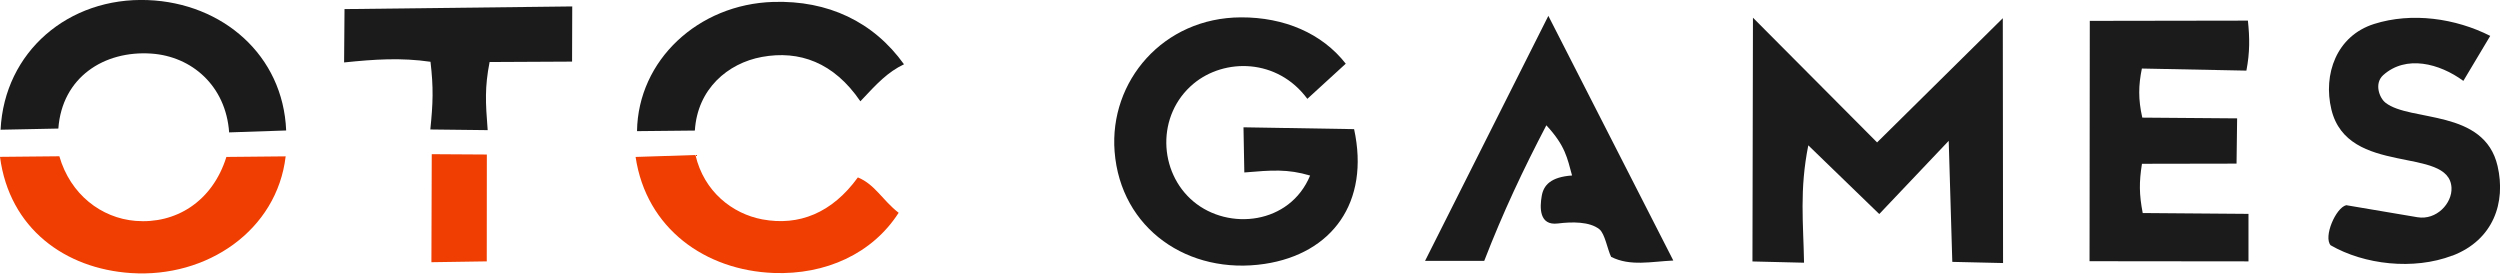
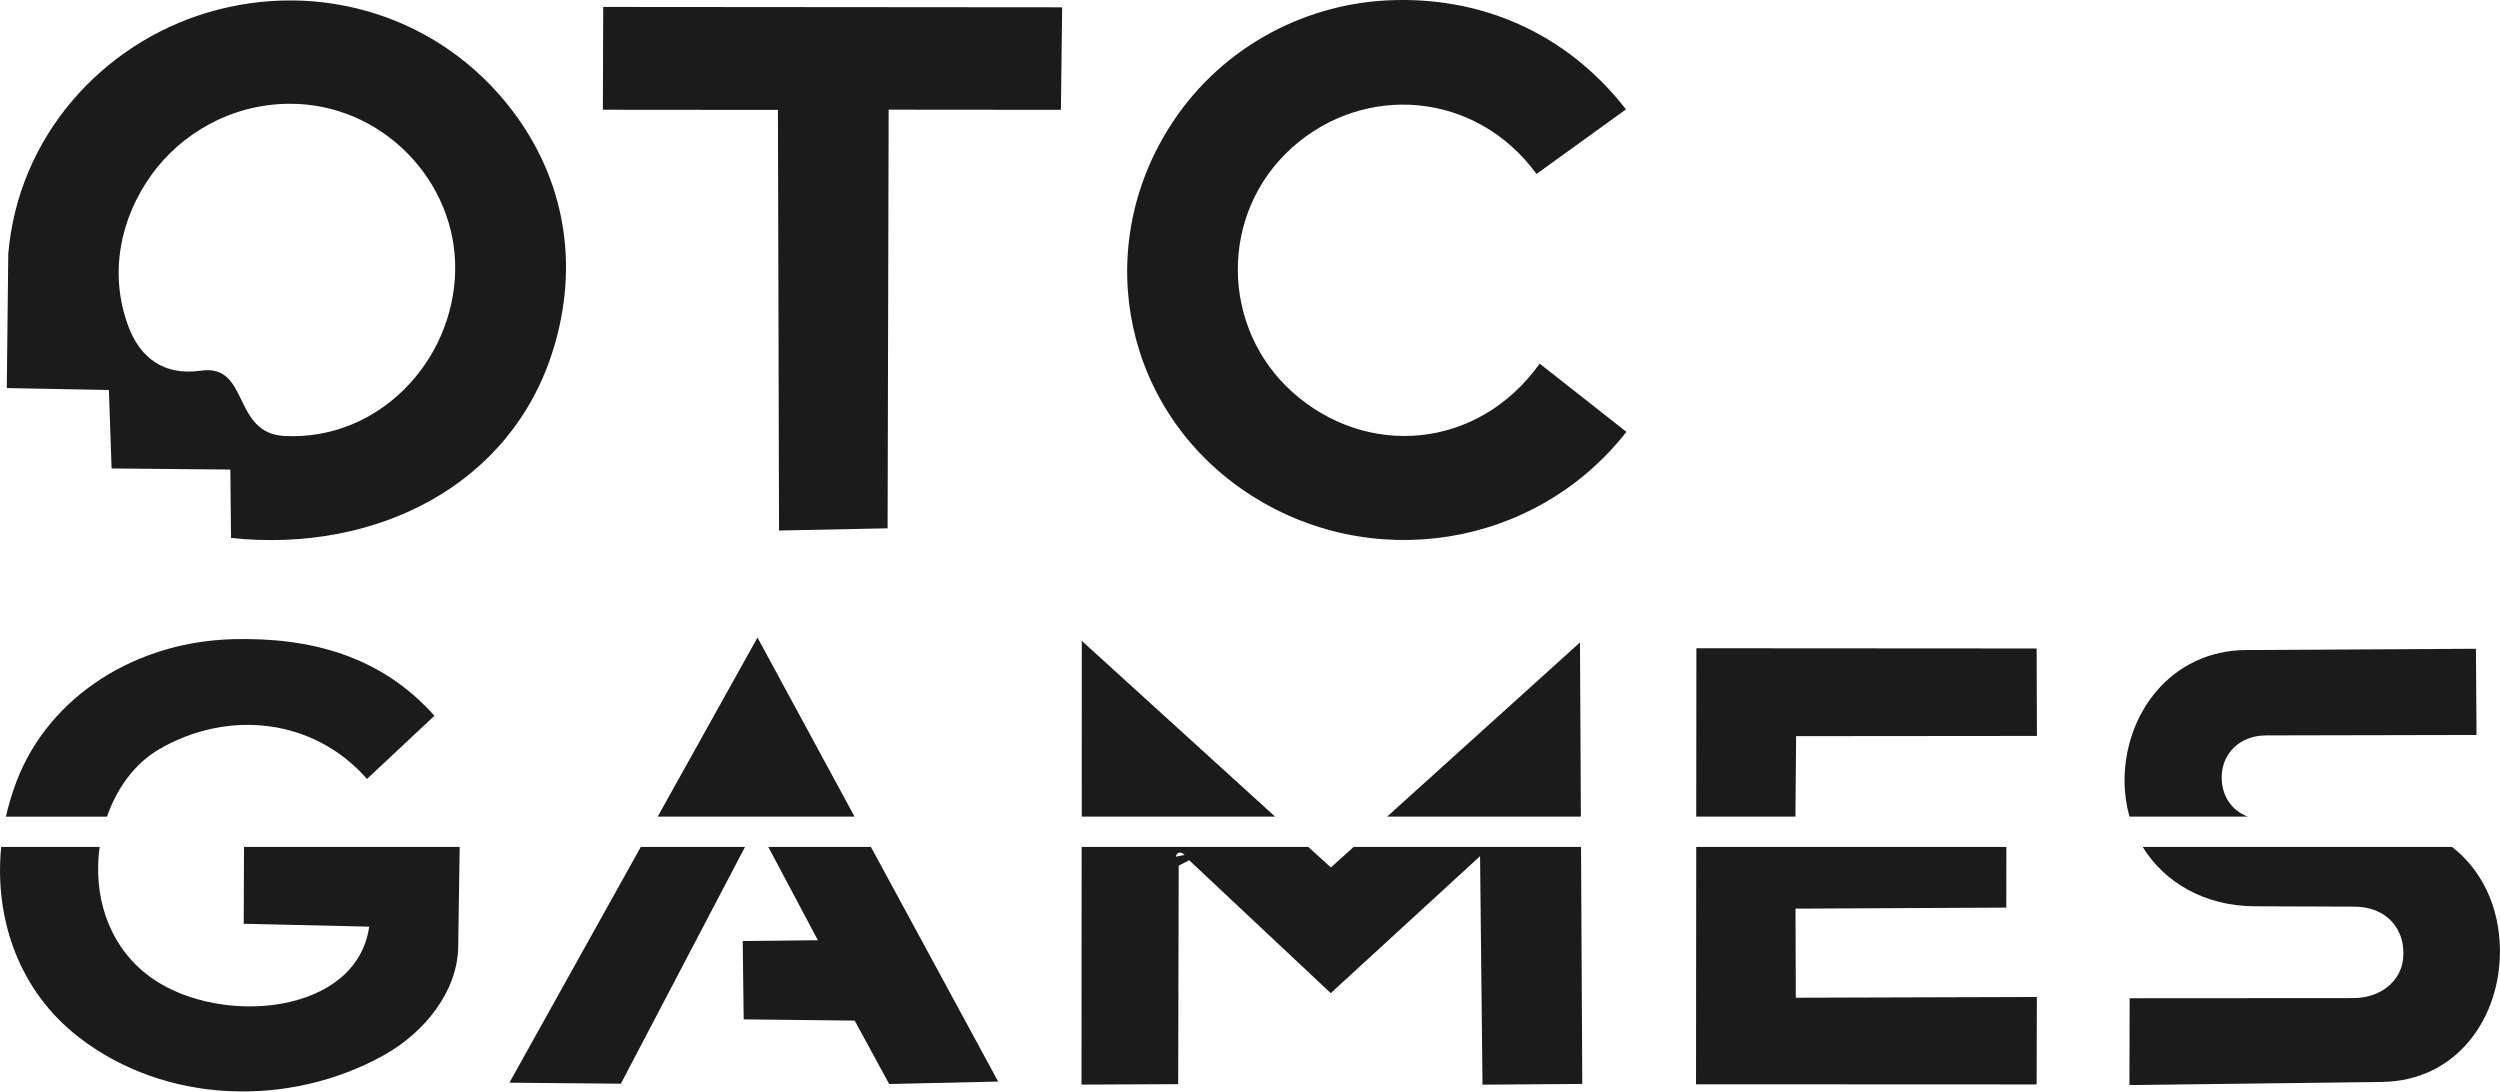
- <svg xmlns="http://www.w3.org/2000/svg" id="Layer_2" viewBox="0 0 299.48 32.76">
-   <defs>
-     <style>.cls-1{fill:#1b1b1b;}.cls-2{fill:#f03d01;}</style>
-   </defs>
-   <g id="Layer_1-2">
-     <path class="cls-1" d="M233.44,16.87l-8.32,8.77-8.5-8.23c-1.07,5.37-.59,9.31-.51,14.06l-6.18-.15.06-29.2,14.87,14.94,15.06-14.88.03,29.33-6.08-.14-.43-14.5Z" />
-     <path class="cls-1" d="M267.92,19.6l-11.33.02c-.35,2.2-.34,3.66.09,5.9l12.67.1v5.69s-19.04-.02-19.04-.02l.03-28.79,18.94-.03c.22,2.04.24,3.81-.18,5.99l-12.52-.25c-.41,1.99-.45,3.69.05,5.88l11.36.09-.07,5.43Z" />
-     <path class="cls-1" d="M293.76,30.62c-4.64,1.77-10.55,1.08-14.57-1.24-.88-1.01.61-4.49,1.87-4.8l8.52,1.44c2.29.39,4.19-1.67,4.09-3.54-.27-5.06-12.44-1.27-14.39-9.37-1.01-4.2.6-8.81,5.12-10.24s9.75-.68,13.91,1.43l-3.22,5.39c-2.86-2.1-6.87-3.14-9.6-.69-1.09.98-.49,2.71.28,3.31,2.96,2.31,11.83.7,13.42,7.58,1.01,4.35-.48,8.85-5.42,10.74Z" />
-     <path class="cls-1" d="M188.32,21.02c-.58-2.09-.79-3.54-3.08-6.01-2.76,5.28-5.17,10.38-7.44,16.24h-7.09s14.77-29.35,14.77-29.35l14.97,29.31c-2.65.12-5.15.72-7.45-.44-.45-.92-.74-2.77-1.41-3.31-1.17-.93-3.28-.9-4.96-.69-2.26.29-2.19-1.91-1.94-3.31.22-1.27,1.07-2.26,3.64-2.44Z" />
-     <path class="cls-1" d="M27.45,15.87c-.39-5.6-4.49-9.12-9.31-9.45-5.67-.39-10.71,2.84-11.15,8.98l-6.92.14C.52,6.21,8.2-.36,17.71.01c8.96.35,16.21,6.61,16.57,15.62l-6.83.23Z" />
-     <path class="cls-2" d="M27.12,18.8l7.1-.07c-1.04,8.85-9.41,14.59-18.54,13.98-7.88-.52-14.55-5.33-15.68-13.92l7.11-.07c1.32,4.57,5.01,7.4,9.12,7.74,4.76.39,9.2-2.25,10.89-7.66Z" />
-     <path class="cls-1" d="M58.42,15.59l-6.87-.08c.32-3.16.39-4.97.02-8.11-3.54-.51-6.66-.3-10.35.08l.05-6.39,27.28-.32-.02,6.61-9.88.05c-.59,3.03-.49,4.83-.23,8.16Z" />
-     <path class="cls-1" d="M103.07,12.14c-3.18-4.67-7.31-6.14-11.8-5.32-4.09.75-7.73,3.84-8.03,8.82l-6.93.07c.12-8.5,7.34-15.21,16.32-15.48,6.54-.2,12,2.36,15.66,7.47-1.96.95-3.15,2.22-5.22,4.43Z" />
-     <path class="cls-2" d="M102.76,21.25c2.07.85,2.9,2.68,4.89,4.24-3.15,4.91-8.76,7.44-14.97,7.21-8.18-.31-15.26-5.31-16.54-13.9l7.17-.23c1.02,4.4,4.44,7.04,8.01,7.71,4.39.82,8.36-.77,11.44-5.02Z" />
-     <polygon class="cls-2" points="58.31 31.31 51.68 31.41 51.72 18.47 58.32 18.51 58.31 31.31" />
-     <path class="cls-1" d="M149.06,20.66l-.1-5.41,13.25.22c1.91,8.8-2.66,14.92-10.7,16.14-9.15,1.38-17.27-4.19-17.99-13.46-.65-8.41,5.81-16.04,15.14-16.07,5.18-.02,9.71,1.91,12.55,5.55l-4.6,4.21c-3.58-4.85-9.92-4.91-13.64-1.81-4.47,3.73-4.21,10.59,0,14.11s11.54,2.75,13.97-3.11c-2.69-.8-4.57-.65-7.88-.37Z" />
-   </g>
+ <svg xmlns="http://www.w3.org/2000/svg" viewBox="164.39 32.48 338.72 147.88" fill="#1b1b1b">
+   <polygon points="337.15 143.12 310.96 119.31 310.95 143.12 337.15 143.12" />
+   <polygon points="378.58 143.12 378.46 119.52 352.33 143.12 378.58 143.12" />
+   <path d="M347.79,147.23l-3.08,2.78-3.06-2.78h-30.71l-.02,32.2,13.1-.06.07-29.6,1.42-.74,19.18,18.01,20.23-18.56.33,30.96,13.52-.1-.17-32.11h-30.81ZM323.71,148.55c.08-.62.71-.76,1.17-.23l-1.17.23Z" />
+   <polygon points="407.65 143.12 407.74 132.22 440.37 132.19 440.33 120.34 394.23 120.31 394.21 143.12 407.65 143.12" />
+   <polygon points="407.66 155.59 436.22 155.45 436.23 147.23 394.21 147.23 394.18 179.39 440.33 179.41 440.36 167.56 407.7 167.66 407.66 155.59" />
+   <path d="M468.94,143.12c-2.32-.86-3.64-3.03-3.53-5.59.12-2.96,2.4-5.4,6.03-5.41l28.49-.06-.08-11.68-31.12.17c-10.18.06-16.57,8.61-16.49,17.91.02,1.63.26,3.19.67,4.66h16.03Z" />
+   <path d="M496.61,147.23h-41.91c2.99,4.88,8.48,8.02,15.2,8.04l13.51.05c4.29.02,6.98,3.02,6.57,7.07-.3,2.98-2.98,5.32-6.77,5.32l-30.28.02-.03,11.76,34.2-.42c10.27-.13,16.16-8.84,16-18.05-.1-5.78-2.49-10.7-6.49-13.79Z" />
+   <polygon points="280.17 143.12 267.02 118.86 253.5 143.12 280.17 143.12" />
+   <polygon points="251.21 147.23 233.41 179.17 248.51 179.31 265.33 147.23 251.21 147.23" />
+   <polygon points="268.49 147.23 275.2 159.87 265.02 159.98 265.15 170.59 280.19 170.76 284.86 179.35 299.63 179.02 282.39 147.23 268.49 147.23" />
+   <path d="M373,81.75l11.75,9.24c-12.39,15.83-34.83,19.24-51.39,8.25-16.53-10.98-21.1-32.46-10.7-49.26,6.59-10.65,17.91-16.87,29.71-17.45,12.45-.61,24.17,4.26,32.32,14.77l-12.12,8.75c-8.25-11.28-23.36-12.31-33.11-3.58-9.94,8.91-9.69,24.39.01,33.11,9.99,8.98,25.1,7.93,33.53-3.83Z" />
+   <polygon points="284.65 104.06 269.94 104.36 269.79 47.37 246.07 47.35 246.12 33.42 308.3 33.47 308.13 47.36 284.79 47.34 284.65 104.06" />
+   <path d="M233.86,47.54c-9.68-12.82-26.04-17.92-41.35-13.36-14.26,4.25-25.67,16.77-27,32.72l-.2,18.16,13.83.26.37,10.63,16.09.15.09,9.27c19.65,2.06,37.98-7.13,43.66-25.54,3.57-11.56,1.54-22.99-5.49-32.29ZM202.93,91.55c-7.14-.37-4.7-9.8-11.31-8.85-5,.72-8.28-1.69-9.9-6.17-2.51-6.92-1.15-14.36,3.25-20.44,3.95-5.45,10.72-9.52,18.63-9.55,12.53-.06,22.72,10.48,22.46,22.68-.26,12.19-10.35,22.98-23.13,22.33Z" />
+   <path d="M197.45,147.23l-.04,10.41,17,.39c-1.67,11.9-20.01,13.54-29.37,7.03-5.49-3.82-7.8-10.17-7.29-16.56.03-.42.08-.84.15-1.27h-13.35c-.95,9.7,2.39,19.49,10.5,25.77,11.8,9.14,28.61,9.56,41.39,2.42,5.55-3.1,9.94-8.67,10.03-14.64l.2-13.55h-29.21Z" />
+   <path d="M178.89,143.12c1.27-3.65,3.59-7.11,7.1-9.15,9.3-5.39,20.91-4.19,28.12,4.05l9.14-8.56c-7.3-8.2-16.92-10.63-27.21-10.38-13.14.31-24.91,7.62-29.38,19.19-.61,1.59-1.1,3.22-1.47,4.86h13.7Z" />
</svg>
